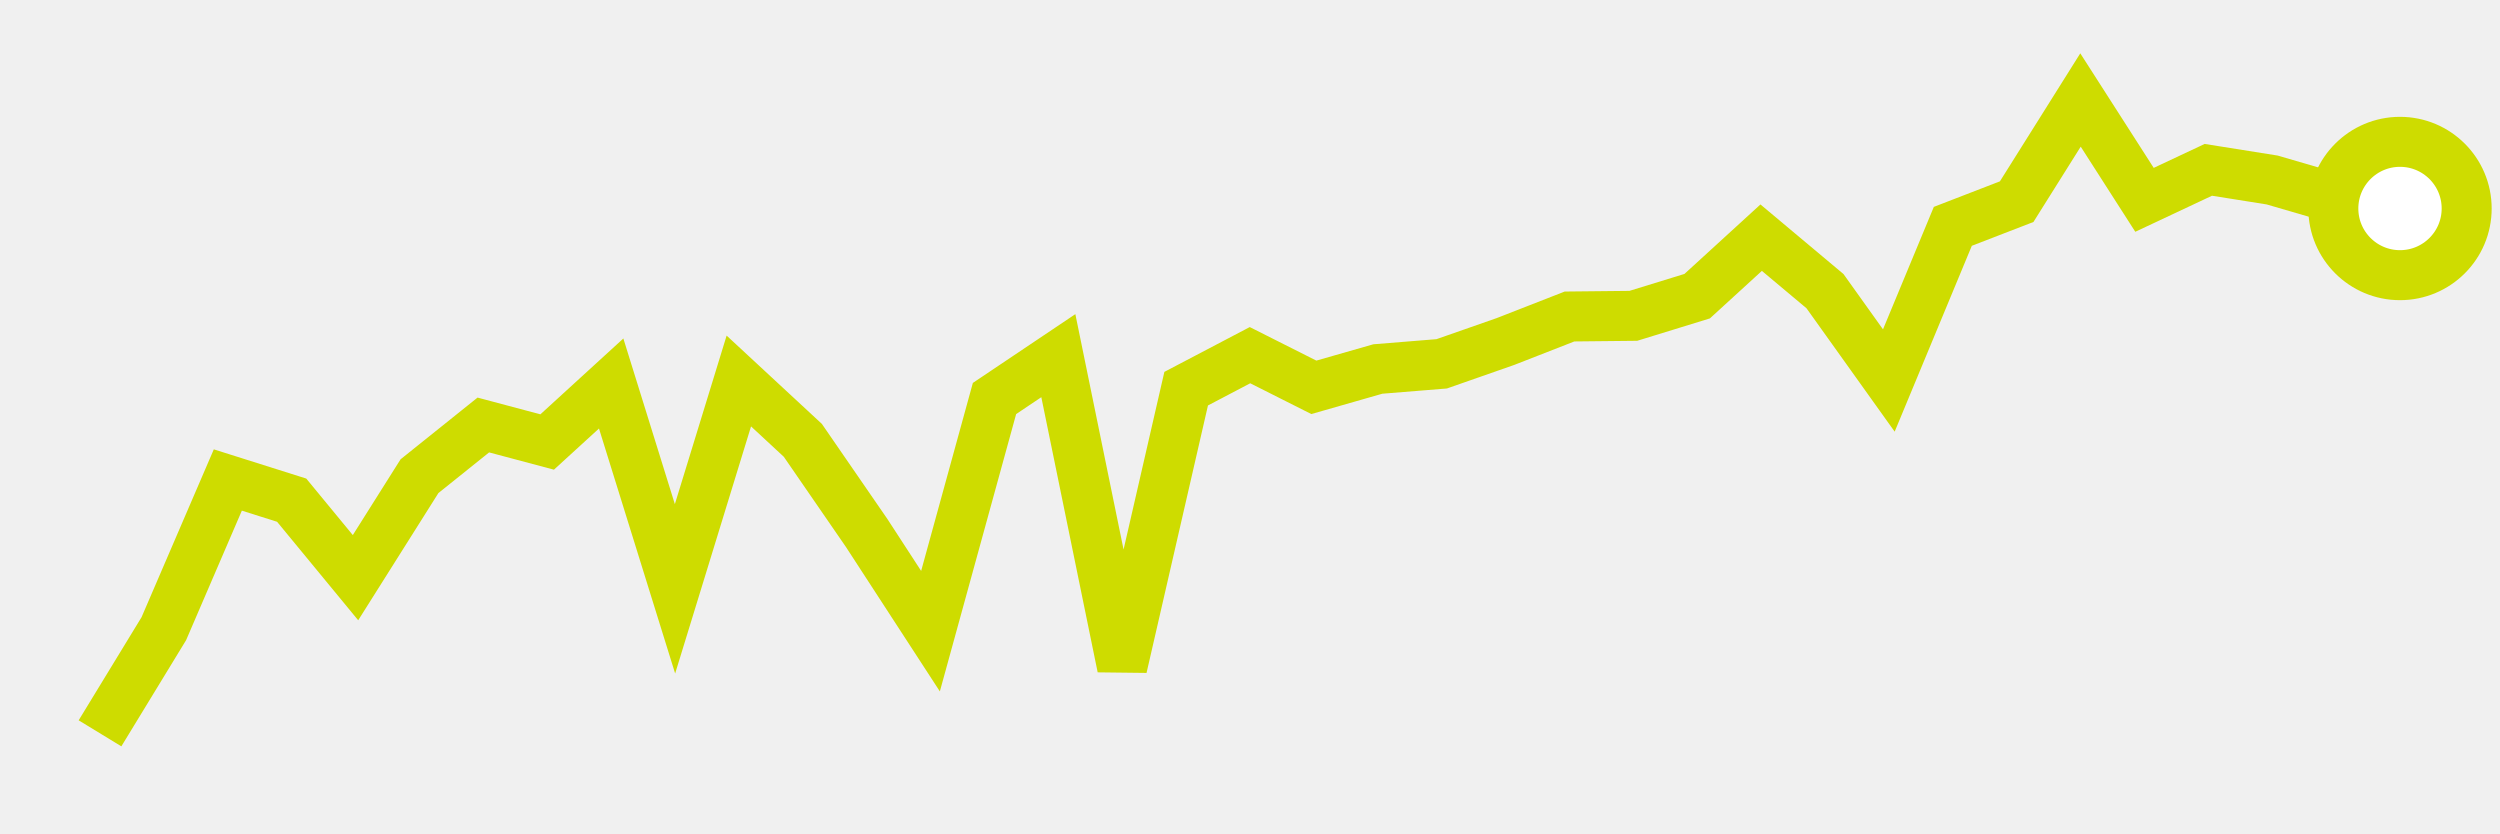
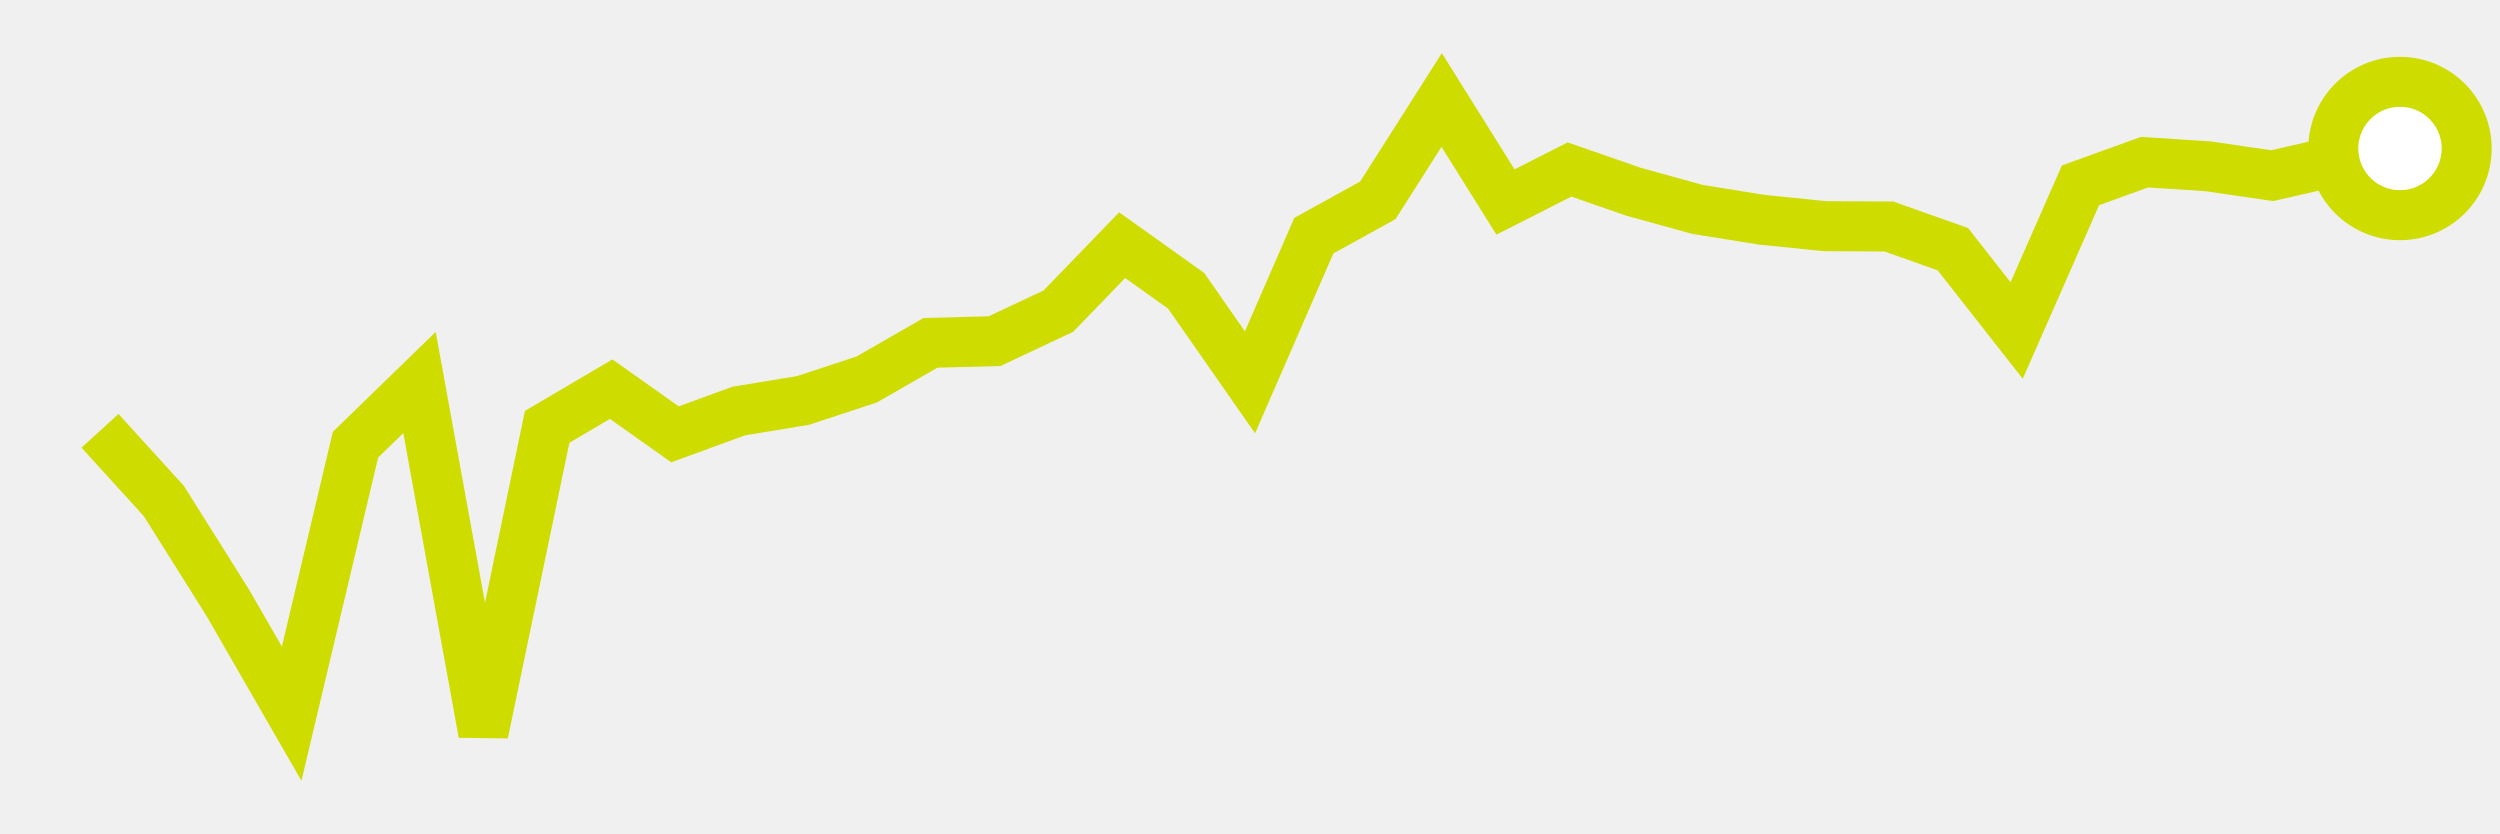
<svg xmlns="http://www.w3.org/2000/svg" height="50" width="150" version="1.1">
-   <polyline points="6,44 9.83,37.72 13.67,28.8 17.5,30.01 21.33,34.66 25.17,28.57 29,25.5 32.83,26.52 36.67,23.01 40.5,35.33 44.33,22.86 48.17,26.42 52,31.98 55.83,37.87 59.67,23.91 63.5,21.34 67.33,40.04 71.17,23.32 75,21.31 78.83,23.24 82.67,22.14 86.5,21.83 90.33,20.49 94.17,18.99 98,18.95 101.83,17.77 105.67,14.26 109.5,17.47 113.33,22.83 117.17,13.58 121,12.1 124.83,6 128.67,11.99 132.5,10.19 136.33,10.8 140.17,11.92 144,12.51" style="fill:none;stroke:#CEDC00;stroke-width:3" />
-   <circle cx="144" cy="12.51" r="4" fill="white" stroke="#CEDC00" stroke-width="3" />
+   <polyline points="6,25.85 9.83,30.06 13.67,36.17 17.5,42.82 21.33,26.68 25.17,22.95 29,44 32.83,25.61 36.67,23.35 40.5,26.06 44.33,24.66 48.17,24.03 52,22.77 55.83,20.57 59.67,20.47 63.5,18.67 67.33,14.71 71.17,17.45 75,22.94 78.83,14.14 82.67,12.02 86.5,6 90.33,12.12 94.17,10.17 98,11.5 101.83,12.56 105.67,13.18 109.5,13.57 113.33,13.59 117.17,14.95 121,19.83 124.83,11.12 128.67,9.73 132.5,9.98 136.33,10.54 140.17,9.66 144,8.91" style="fill:none;stroke:#CEDC00;stroke-width:3" />
+   <circle cx="144" cy="8.91" r="4" fill="white" stroke="#CEDC00" stroke-width="3" />
</svg>
